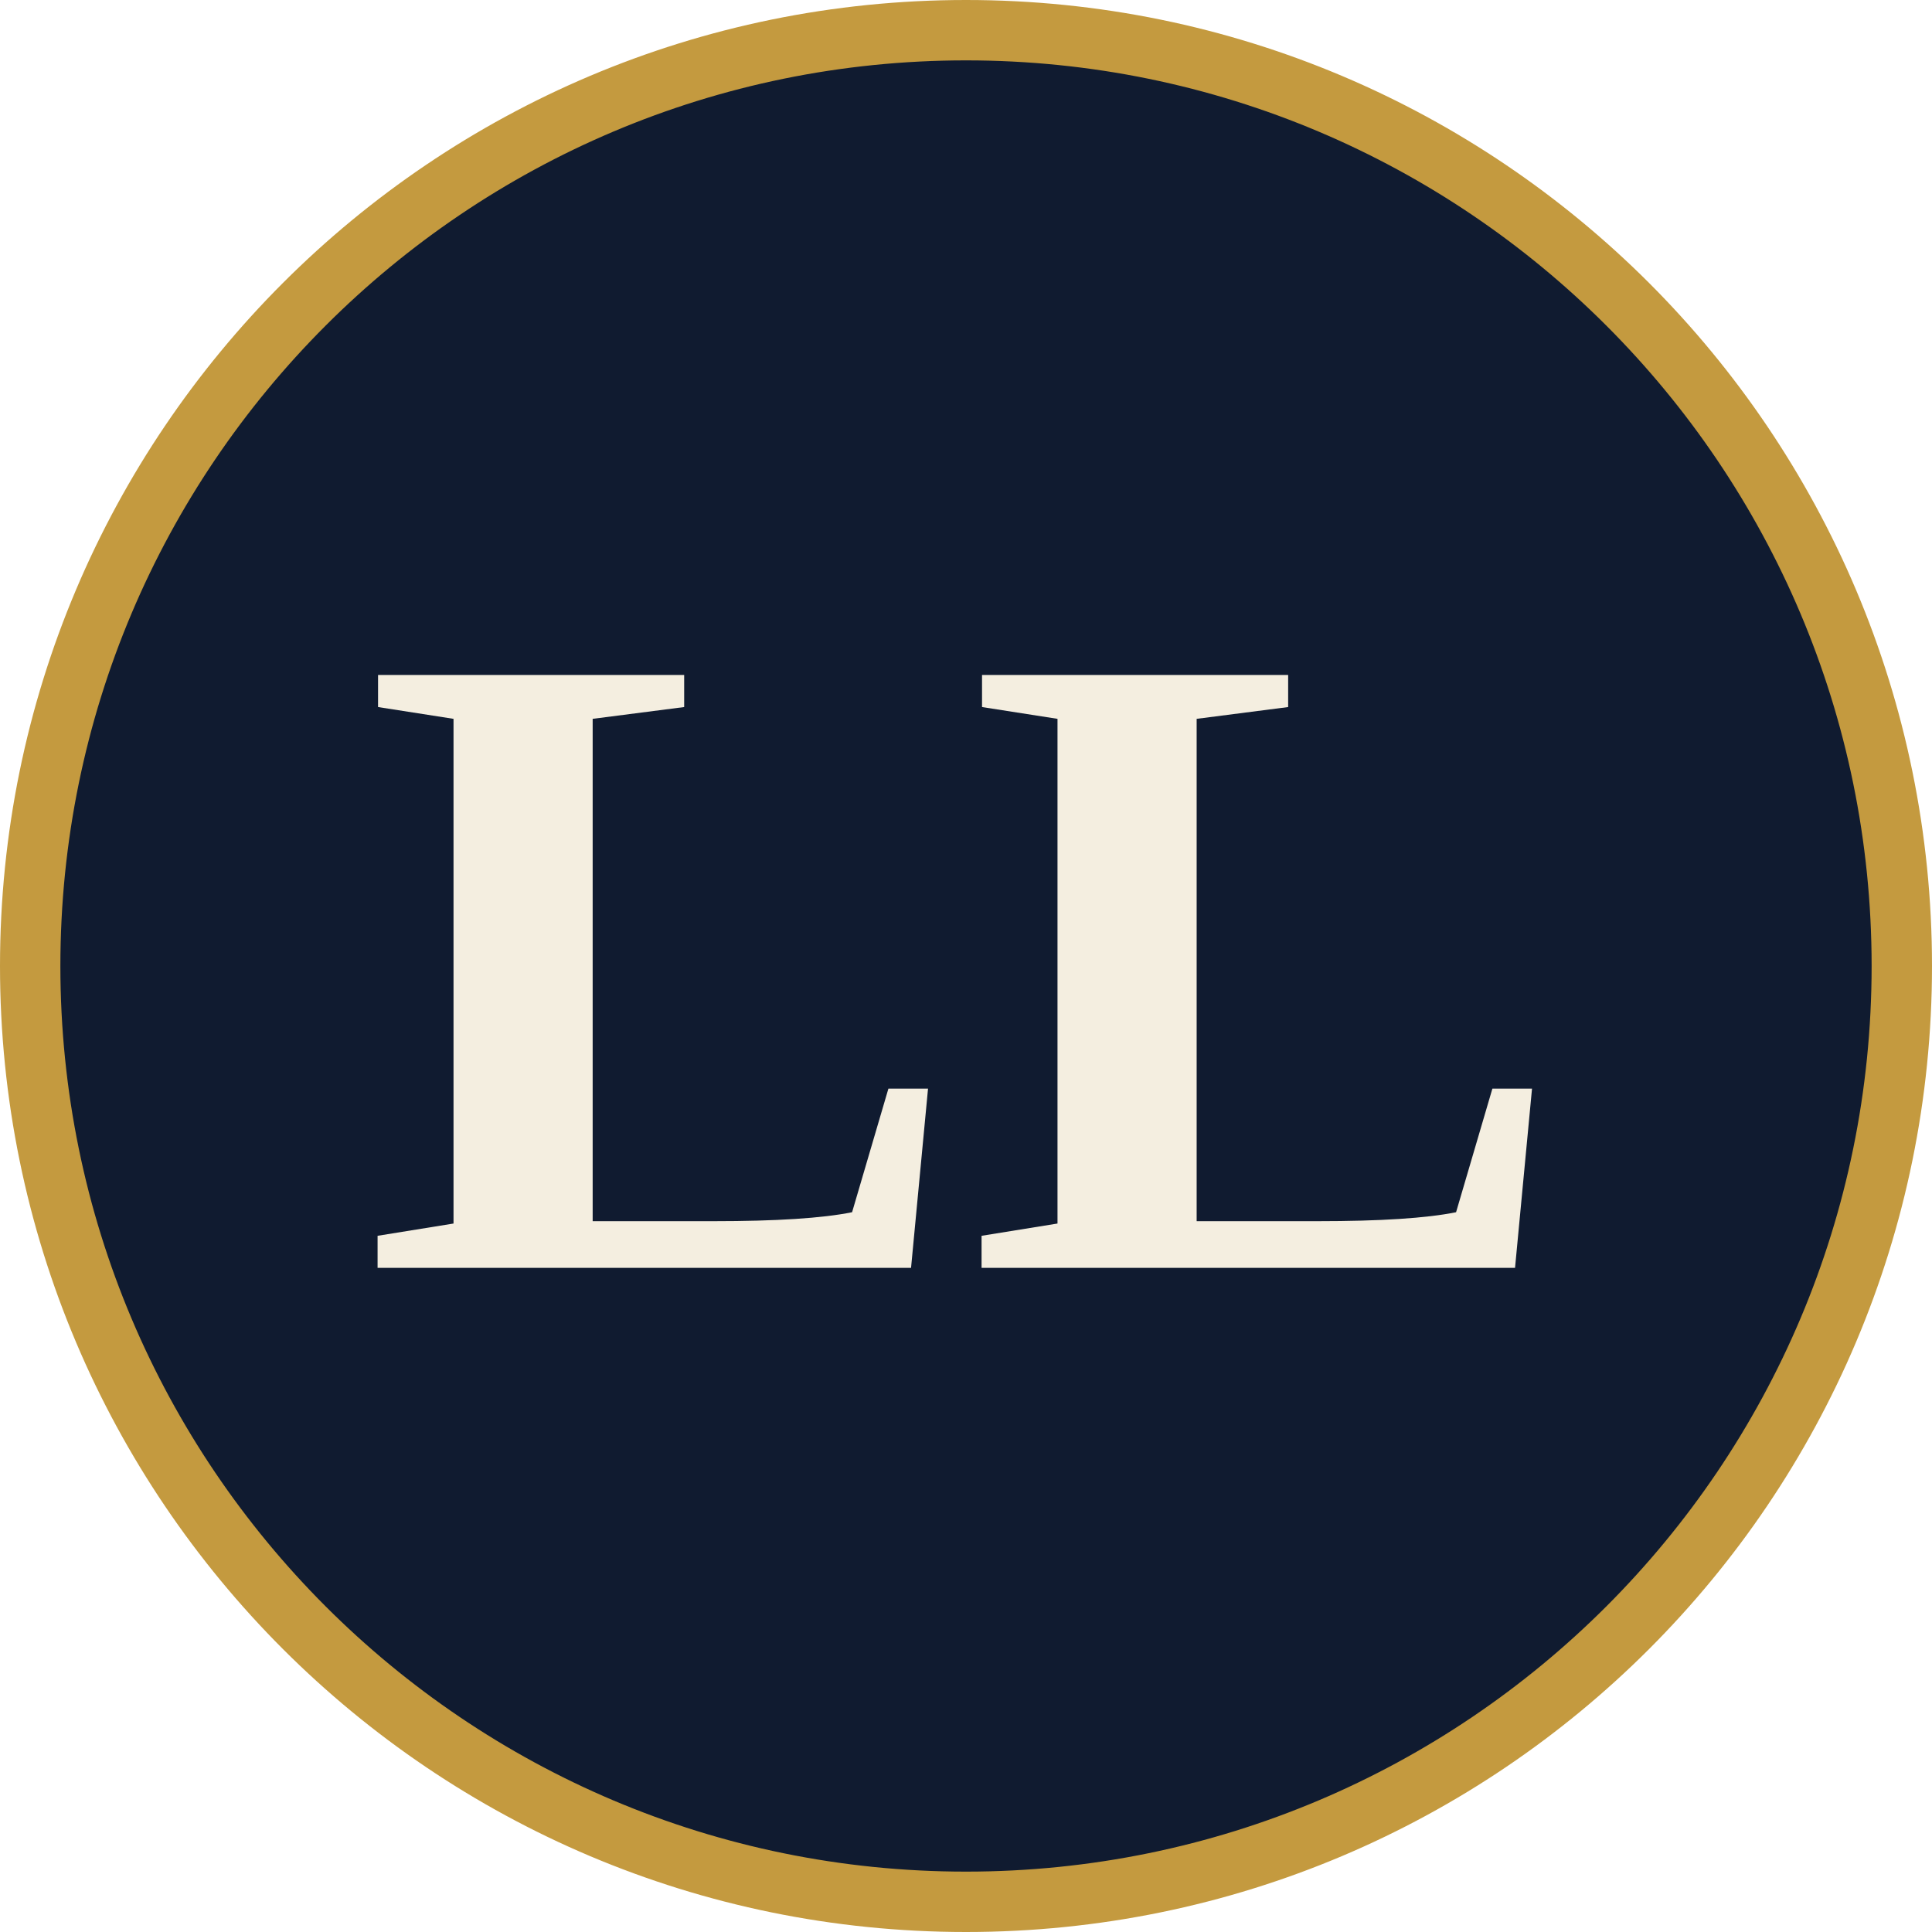
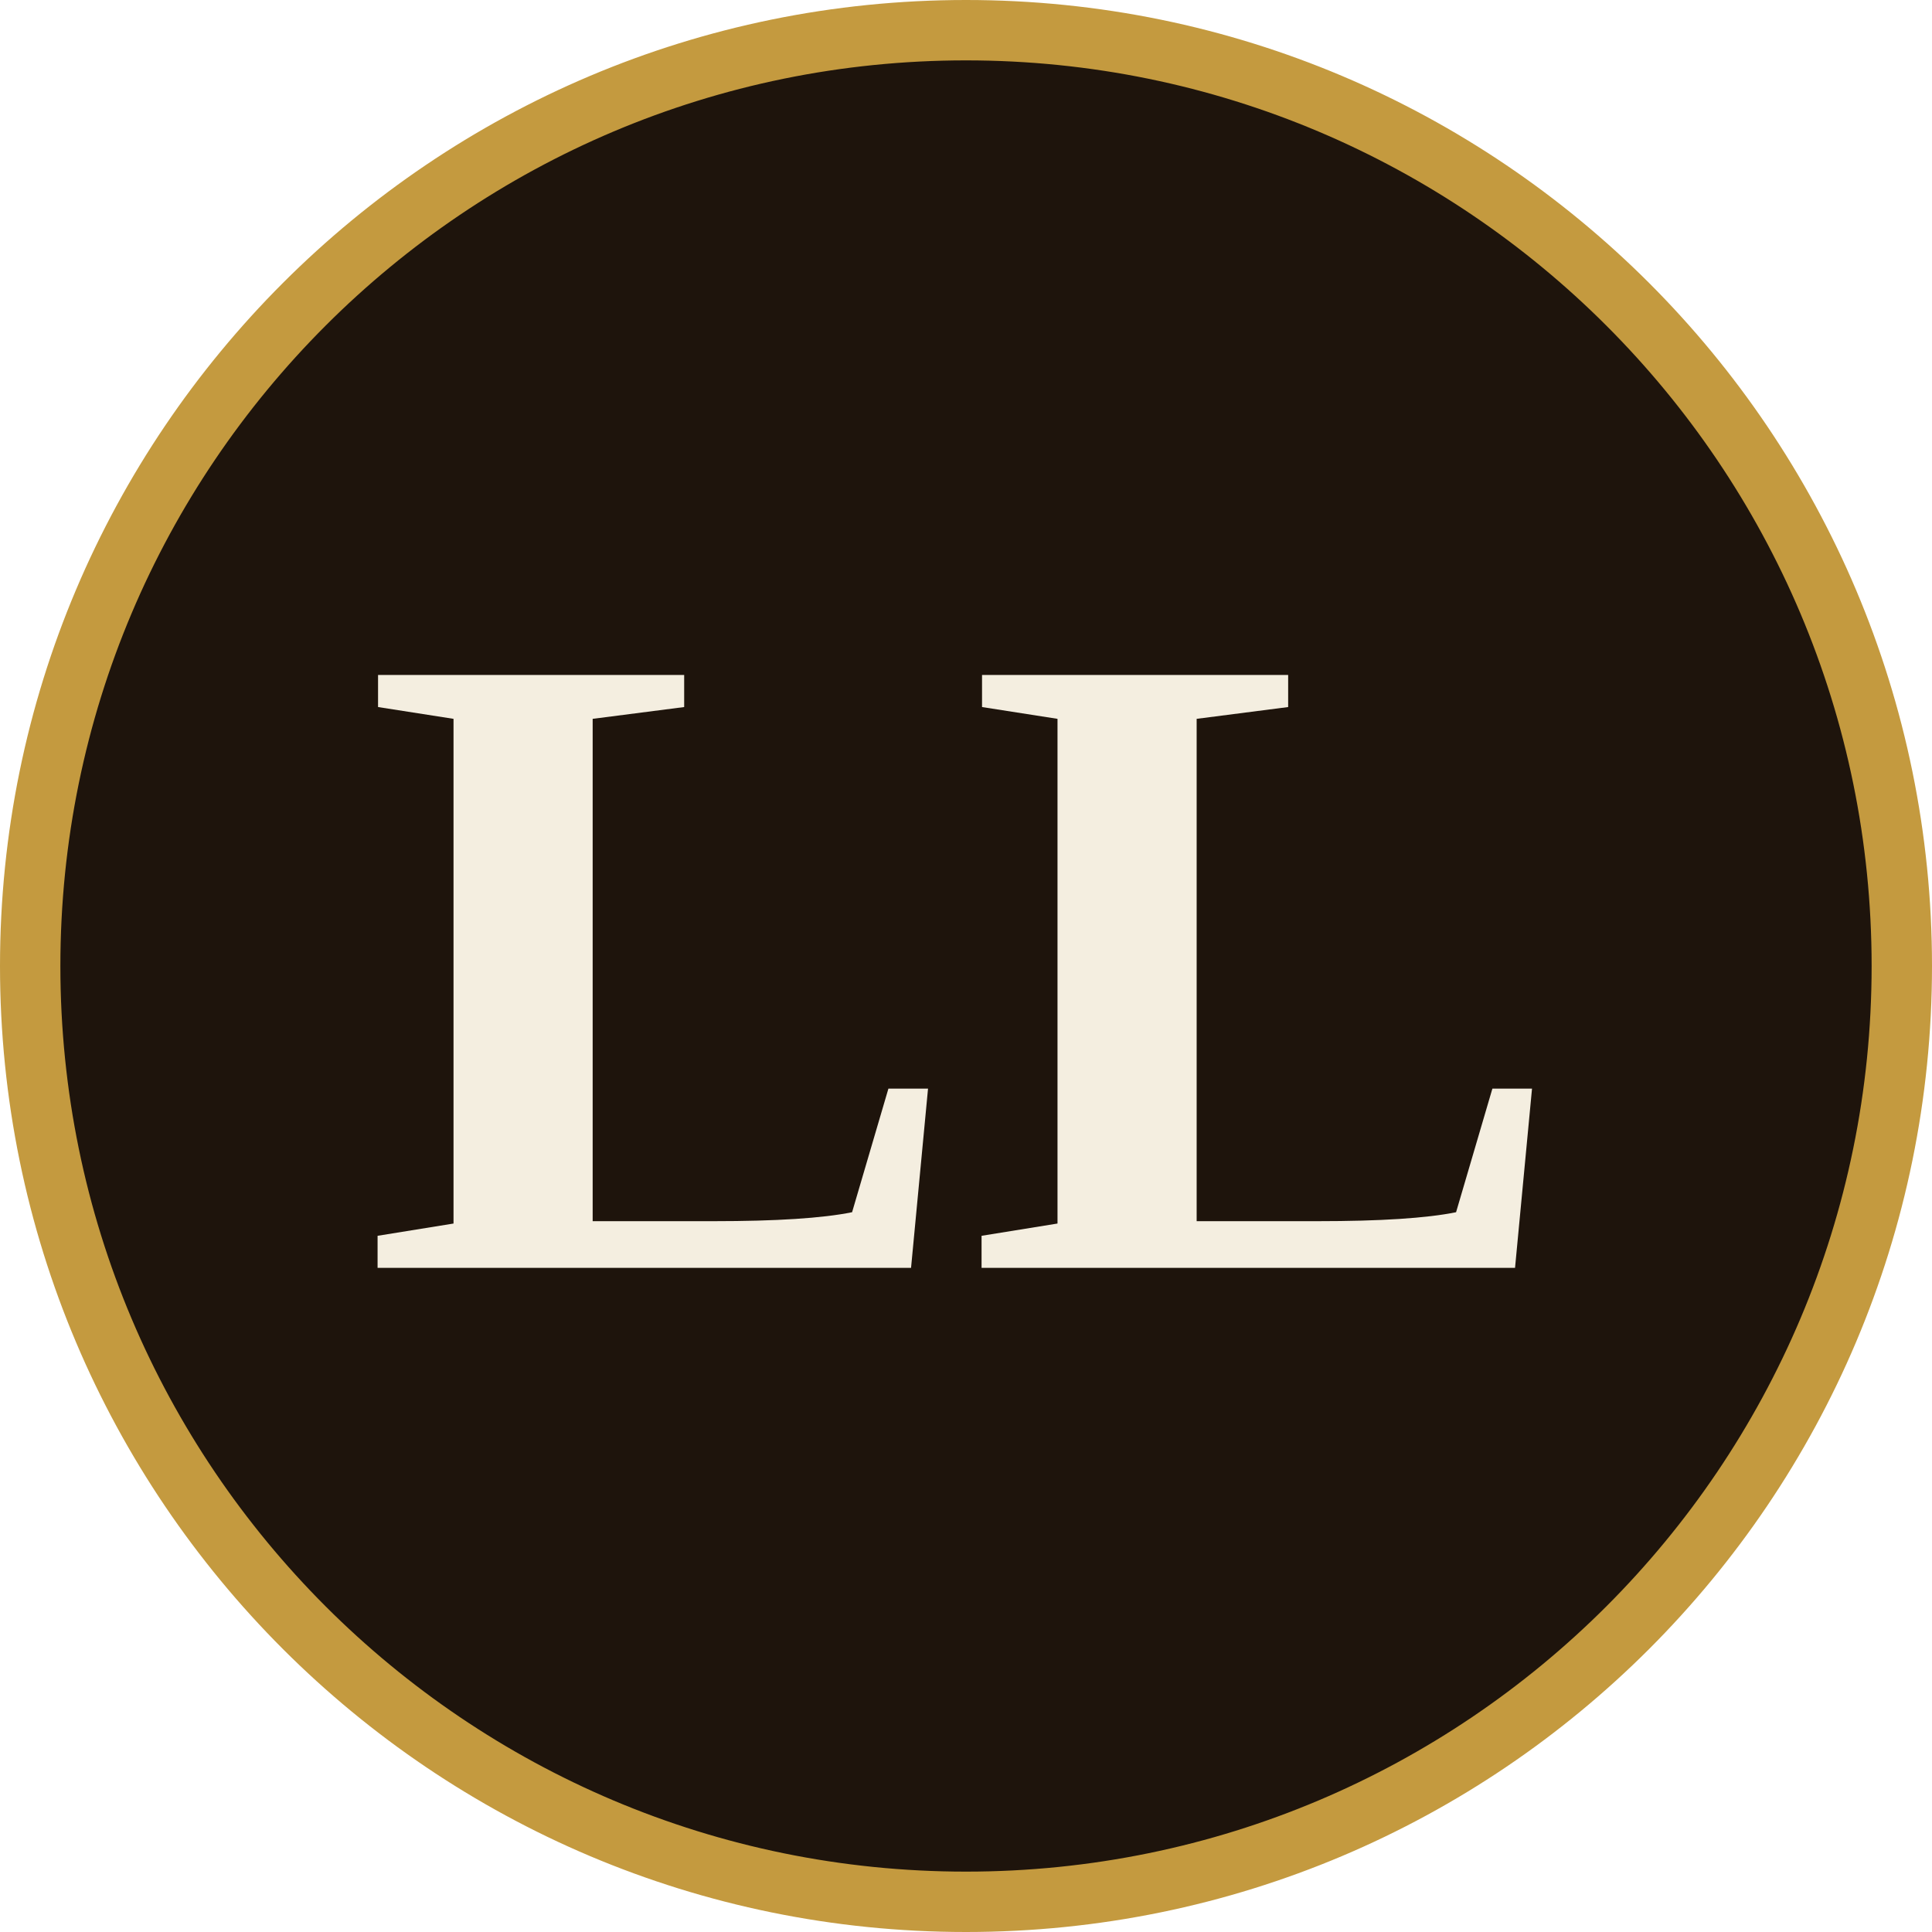
<svg xmlns="http://www.w3.org/2000/svg" viewBox="0 0 64 64">
-   <circle cx="32" cy="32" r="31" fill="#101b30" />
+   <circle cx="32" cy="32" r="31" fill="#1e140c" />
  <circle cx="32" cy="32" r="31" fill="none" stroke="#c49a3f" stroke-width="2" />
  <text x="32" y="42" text-anchor="middle" font-family="Georgia, 'Times New Roman', serif" font-size="30" font-weight="700" fill="#f4eee0">LL</text>
</svg>
